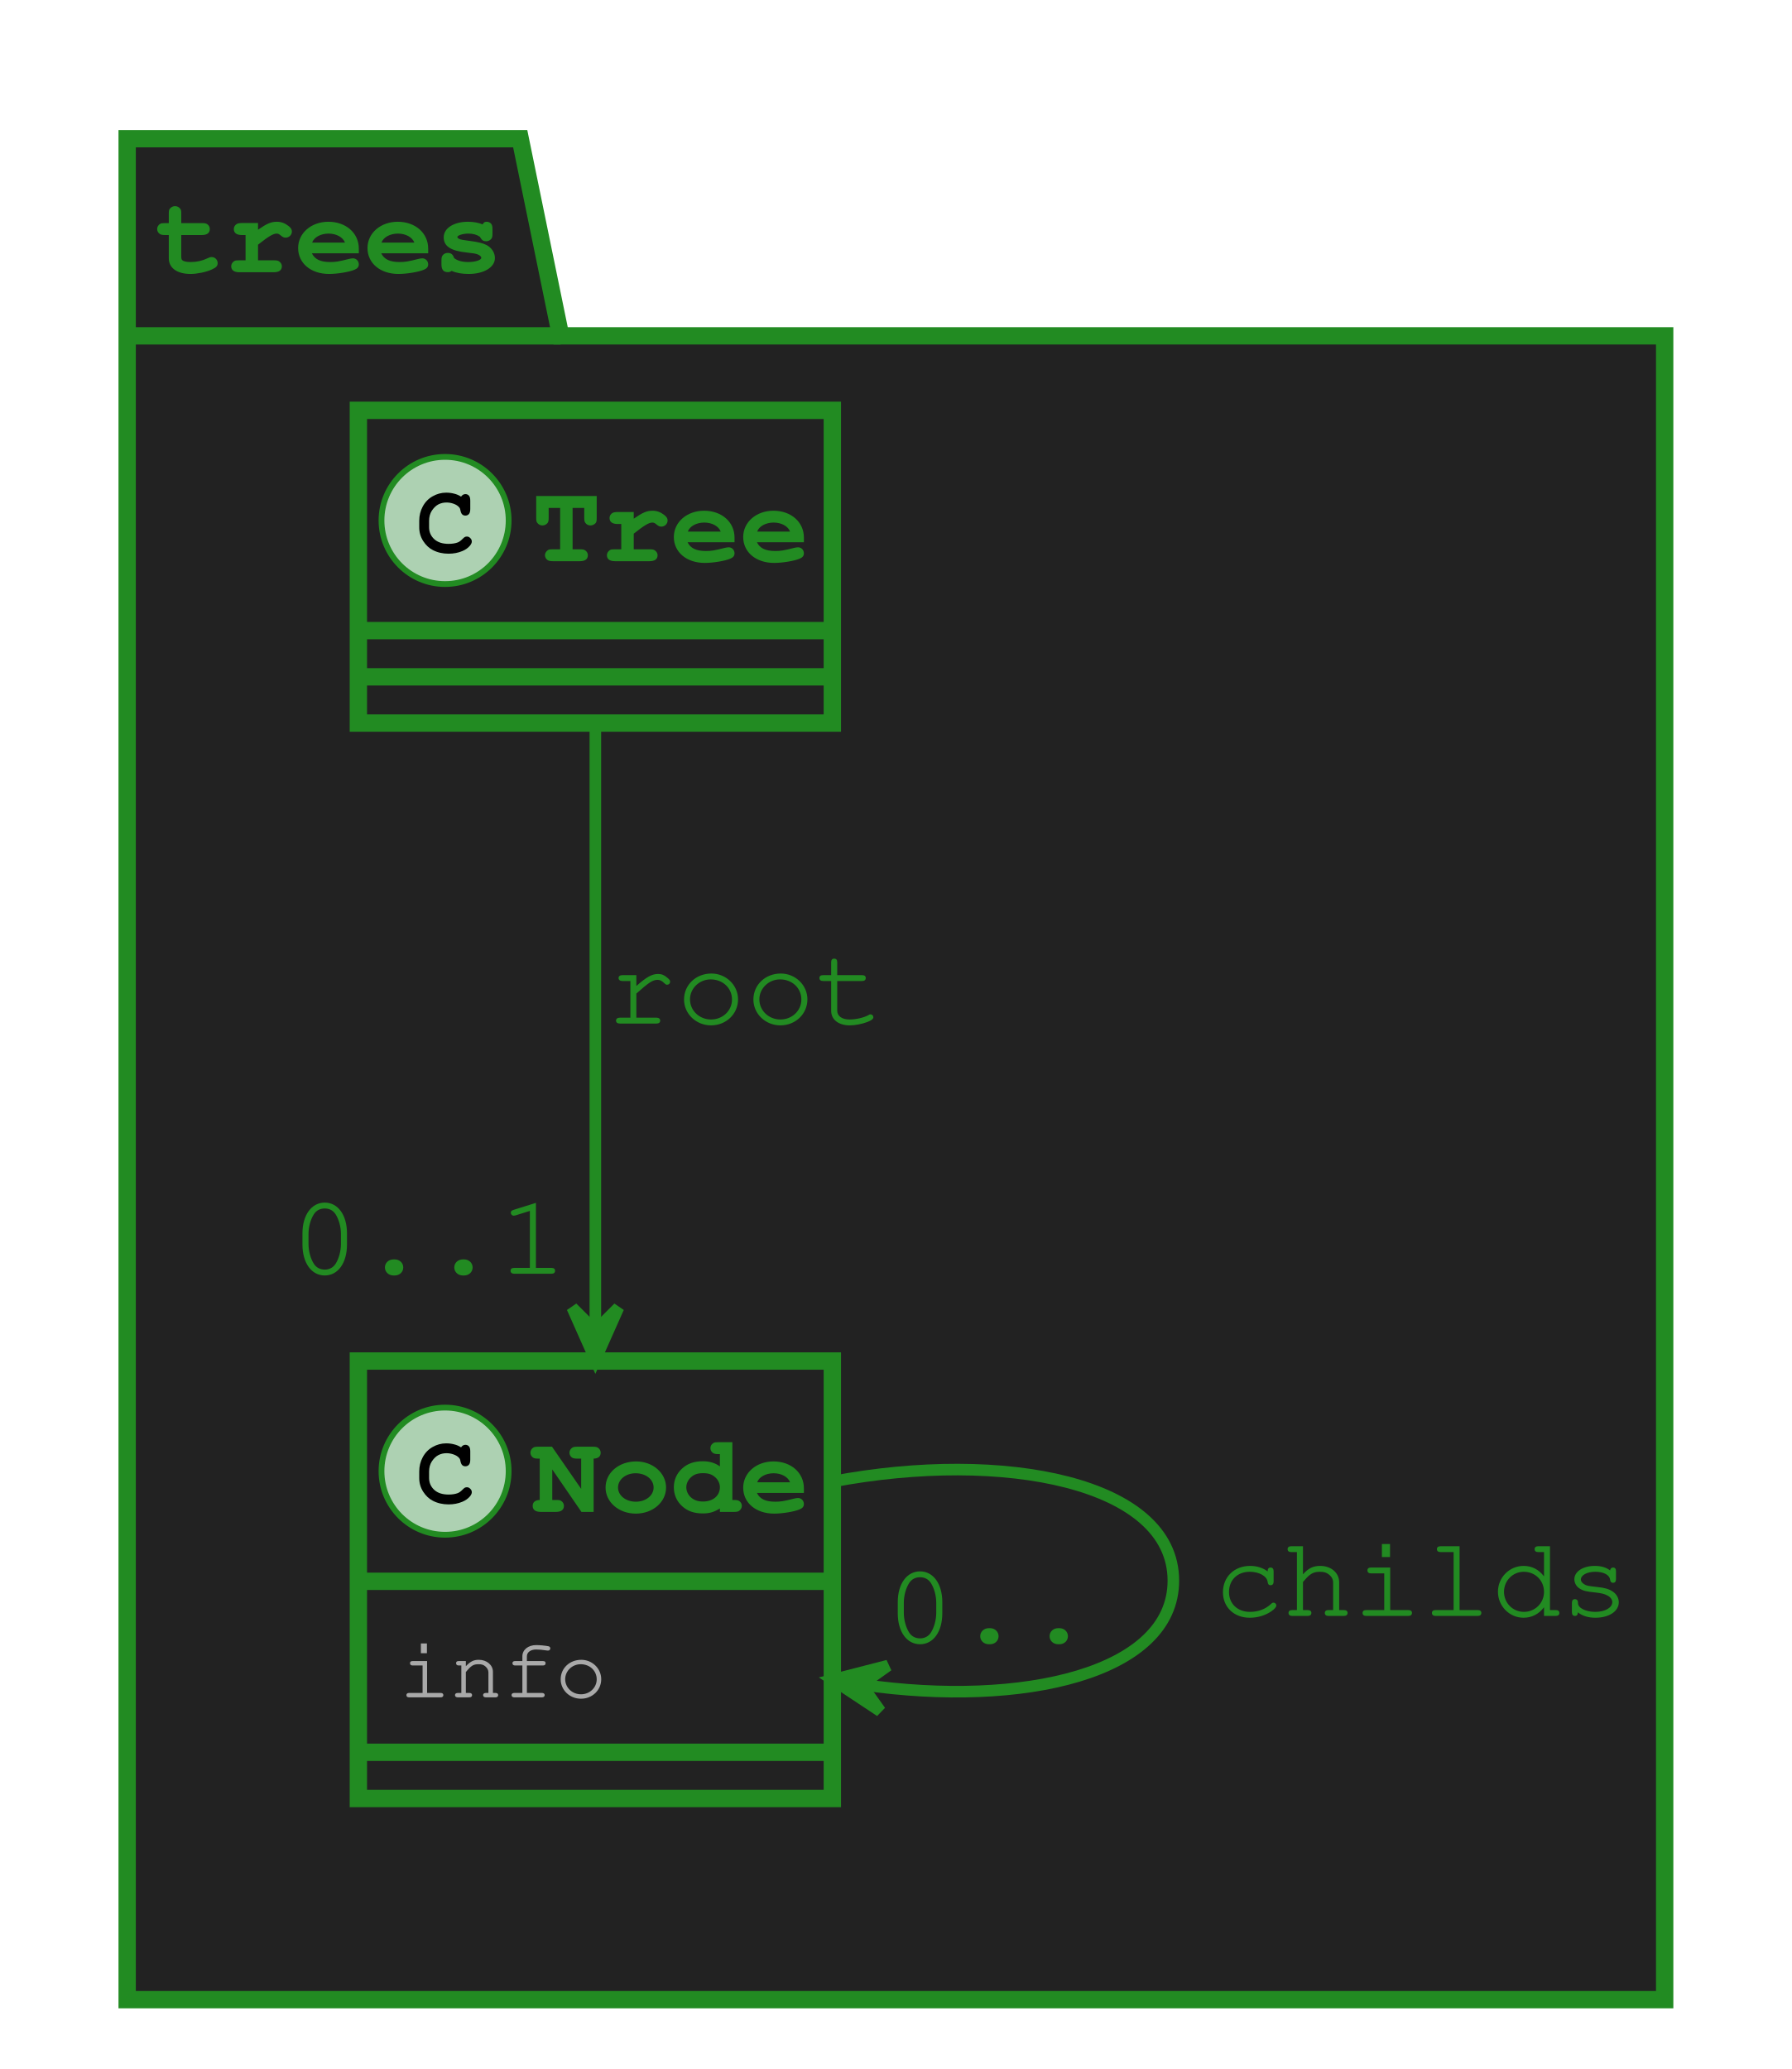
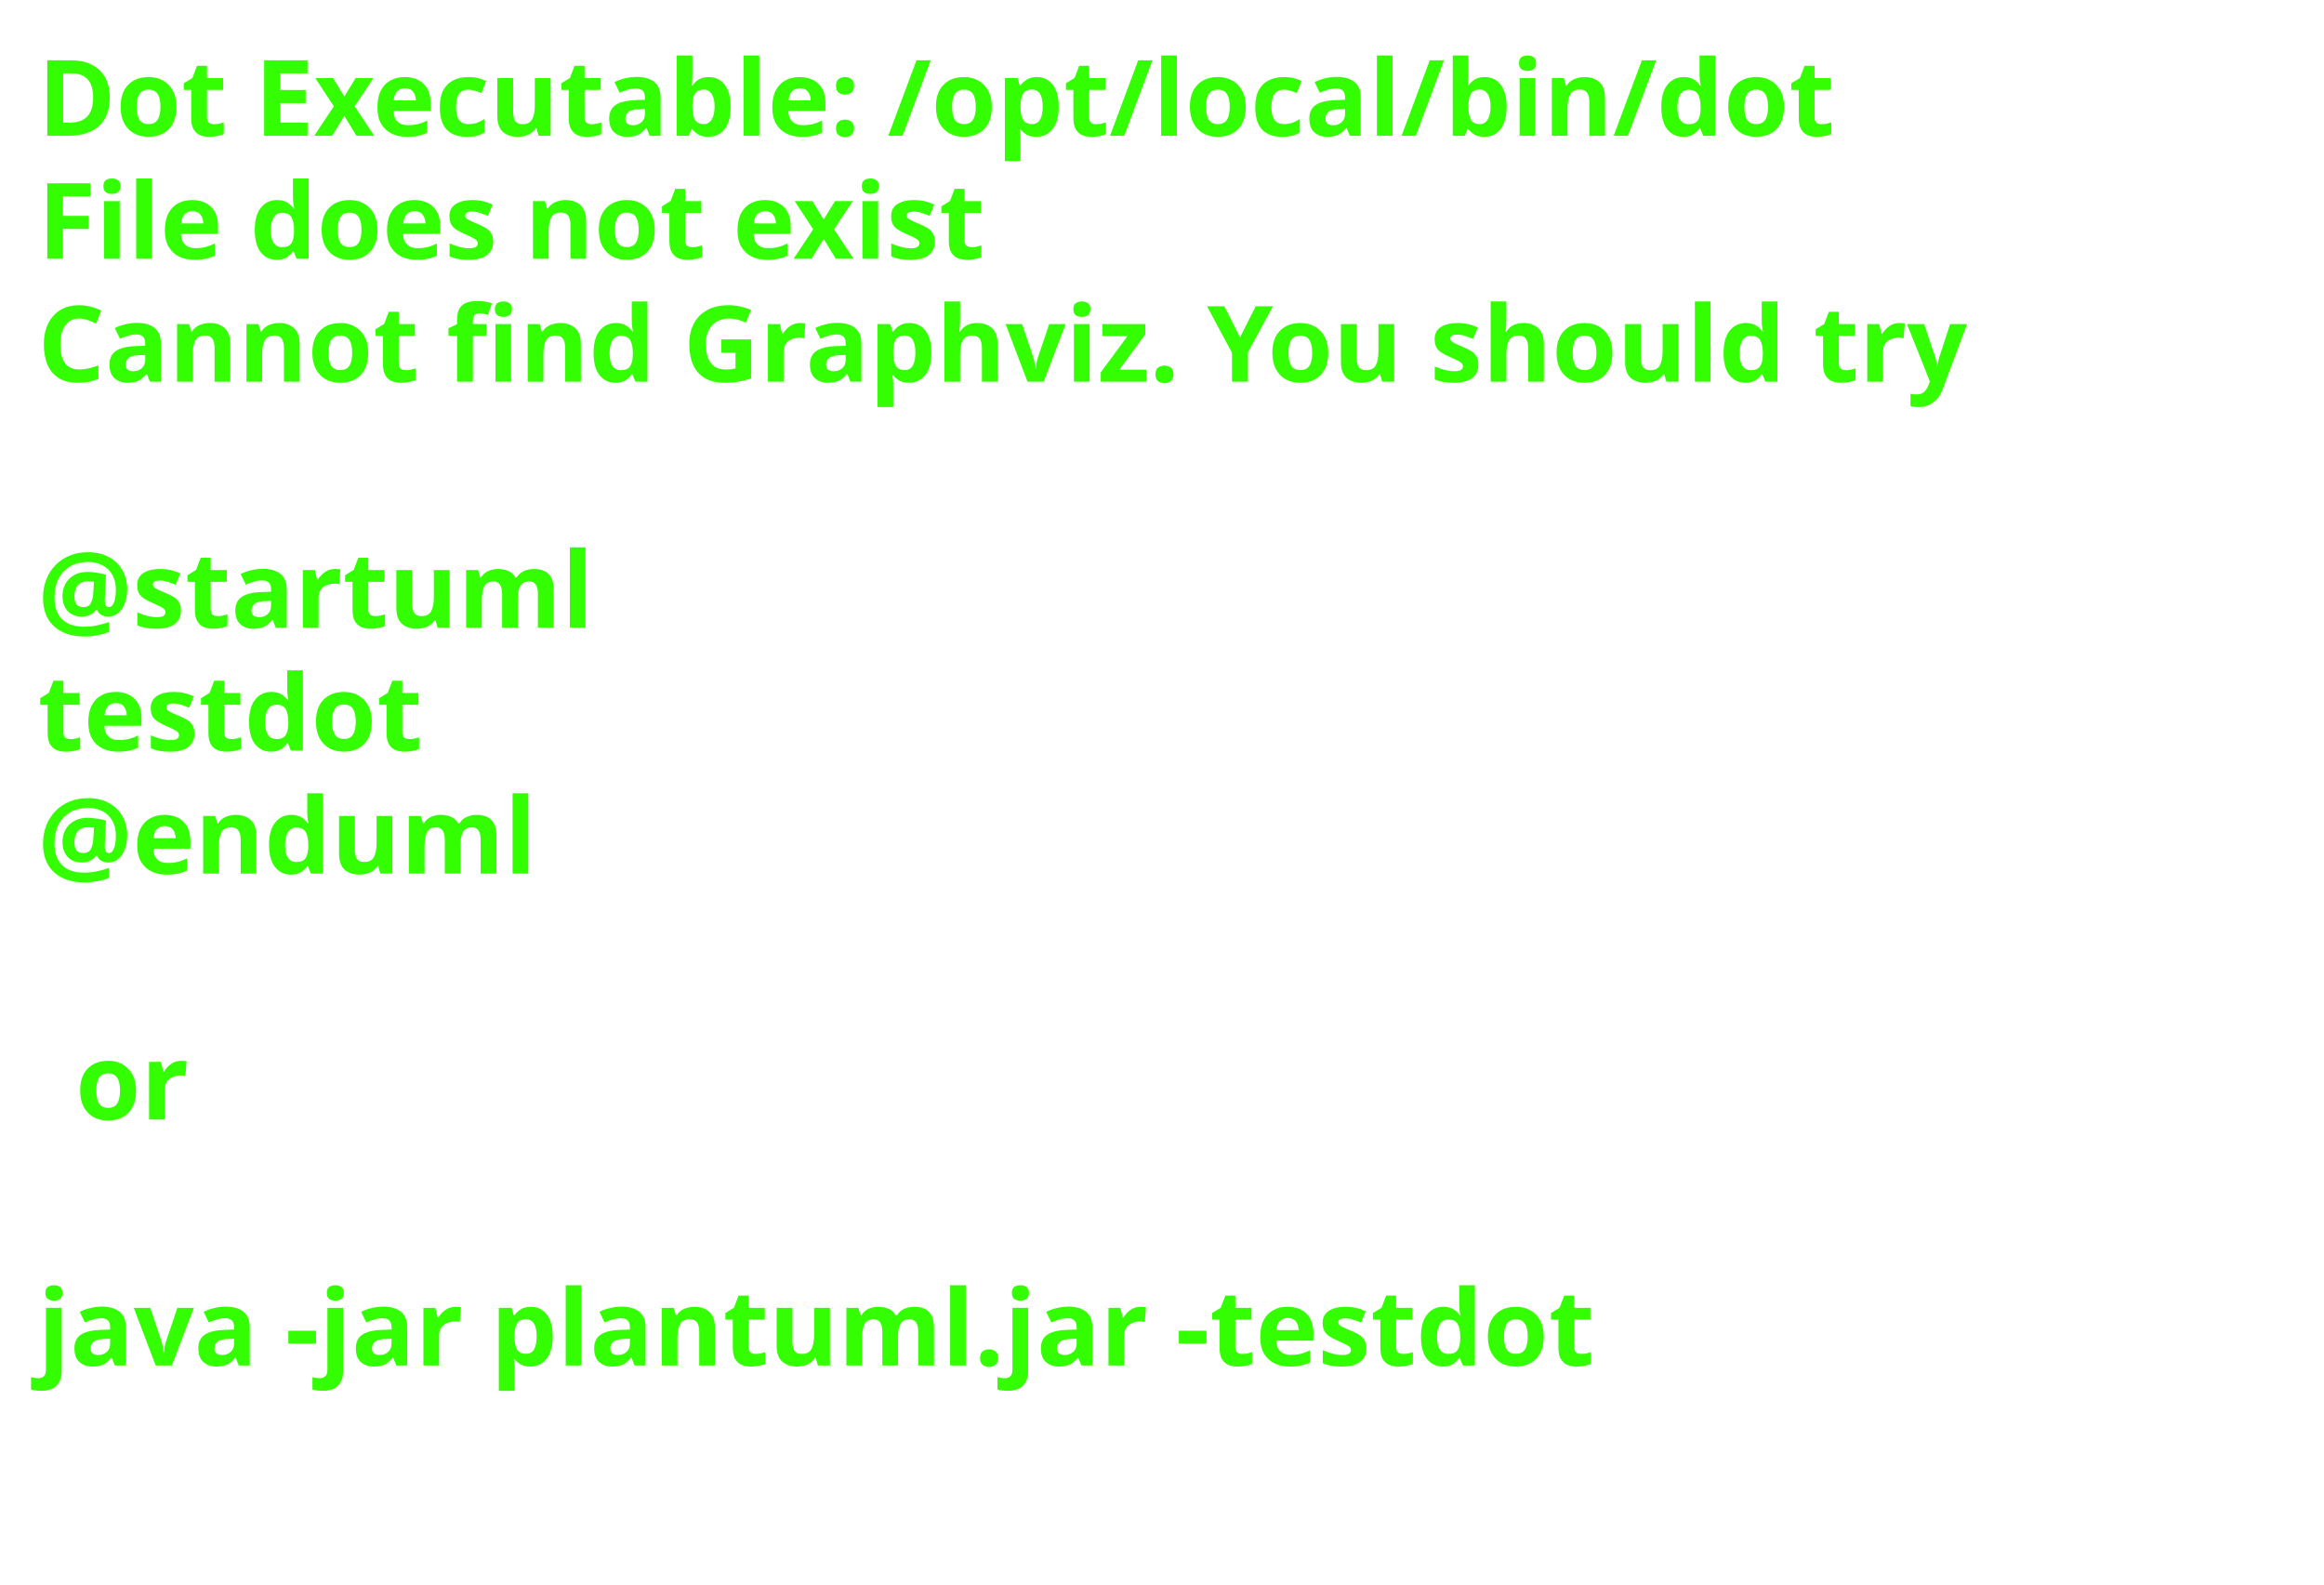
- <svg xmlns="http://www.w3.org/2000/svg" contentScriptType="application/ecmascript" contentStyleType="text/css" height="358px" preserveAspectRatio="none" style="width:310px;height:358px;background:#222222;" version="1.1" viewBox="0 0 310 358" width="310px" zoomAndPan="magnify">
+ <svg xmlns="http://www.w3.org/2000/svg" contentScriptType="application/ecmascript" contentStyleType="text/css" height="210px" preserveAspectRatio="none" style="width:308px;height:210px;background:#000000;" version="1.1" viewBox="0 0 308 210" width="308px" zoomAndPan="magnify">
  <defs />
  <g>
-     <polygon fill="#222222" points="22,24,90,24,97,58.113,288,58.113,288,346,22,346,22,24" style="stroke: #228B22; stroke-width: 3.0;" />
-     <line style="stroke: #228B22; stroke-width: 3.0;" x1="22" x2="97" y1="58.113" y2="58.113" />
-     <text fill="#228B22" font-family="courier" font-size="20" font-weight="bold" lengthAdjust="spacingAndGlyphs" textLength="60" x="27" y="47.107">trees</text>
-     <rect fill="#222222" height="54.113" id="Tree" style="stroke: #228B22; stroke-width: 3.0;" width="82" x="62" y="71" />
-     <ellipse cx="77" cy="90.057" fill="#ADD1B2" rx="11" ry="11" style="stroke: #228B22; stroke-width: 1.0;" />
-     <path d="M79.766,85.932 Q79.922,85.713 80.109,85.603 Q80.297,85.494 80.516,85.494 Q80.891,85.494 81.125,85.76 Q81.359,86.01 81.359,86.619 L81.359,88.072 Q81.359,88.682 81.125,88.947 Q80.891,89.213 80.516,89.213 Q80.172,89.213 79.969,89.01 Q79.766,88.822 79.656,88.307 Q79.609,87.947 79.422,87.76 Q79.094,87.385 78.484,87.166 Q77.875,86.947 77.25,86.947 Q76.484,86.947 75.844,87.275 Q75.219,87.603 74.719,88.353 Q74.234,89.103 74.234,90.135 L74.234,91.228 Q74.234,92.463 75.125,93.291 Q76.016,94.103 77.609,94.103 Q78.547,94.103 79.203,93.853 Q79.594,93.697 80.016,93.26 Q80.281,92.994 80.422,92.916 Q80.578,92.838 80.781,92.838 Q81.109,92.838 81.359,93.103 Q81.625,93.353 81.625,93.697 Q81.625,94.041 81.281,94.447 Q80.781,95.025 79.984,95.353 Q78.906,95.807 77.609,95.807 Q76.094,95.807 74.891,95.182 Q73.906,94.682 73.219,93.619 Q72.531,92.541 72.531,91.26 L72.531,90.103 Q72.531,88.775 73.141,87.635 Q73.766,86.478 74.859,85.869 Q75.953,85.244 77.188,85.244 Q77.922,85.244 78.562,85.416 Q79.219,85.572 79.766,85.932 Z " />
-     <text fill="#228B22" font-family="courier" font-size="20" font-weight="bold" lengthAdjust="spacingAndGlyphs" textLength="48" x="92" y="97.107">Tree</text>
-     <line style="stroke: #228B22; stroke-width: 3.0;" x1="63" x2="143" y1="109.113" y2="109.113" />
-     <line style="stroke: #228B22; stroke-width: 3.0;" x1="63" x2="143" y1="117.113" y2="117.113" />
-     <rect fill="#222222" height="75.698" id="NodeTree" style="stroke: #228B22; stroke-width: 3.0;" width="82" x="62" y="235.5" />
-     <ellipse cx="77" cy="254.557" fill="#ADD1B2" rx="11" ry="11" style="stroke: #228B22; stroke-width: 1.0;" />
-     <path d="M79.766,250.432 Q79.922,250.213 80.109,250.103 Q80.297,249.994 80.516,249.994 Q80.891,249.994 81.125,250.26 Q81.359,250.51 81.359,251.119 L81.359,252.572 Q81.359,253.182 81.125,253.447 Q80.891,253.713 80.516,253.713 Q80.172,253.713 79.969,253.51 Q79.766,253.322 79.656,252.807 Q79.609,252.447 79.422,252.26 Q79.094,251.885 78.484,251.666 Q77.875,251.447 77.25,251.447 Q76.484,251.447 75.844,251.775 Q75.219,252.103 74.719,252.853 Q74.234,253.603 74.234,254.635 L74.234,255.728 Q74.234,256.963 75.125,257.791 Q76.016,258.603 77.609,258.603 Q78.547,258.603 79.203,258.353 Q79.594,258.197 80.016,257.76 Q80.281,257.494 80.422,257.416 Q80.578,257.338 80.781,257.338 Q81.109,257.338 81.359,257.603 Q81.625,257.853 81.625,258.197 Q81.625,258.541 81.281,258.947 Q80.781,259.525 79.984,259.853 Q78.906,260.307 77.609,260.307 Q76.094,260.307 74.891,259.682 Q73.906,259.182 73.219,258.119 Q72.531,257.041 72.531,255.76 L72.531,254.603 Q72.531,253.275 73.141,252.135 Q73.766,250.978 74.859,250.369 Q75.953,249.744 77.188,249.744 Q77.922,249.744 78.562,249.916 Q79.219,250.072 79.766,250.432 Z " />
-     <text fill="#228B22" font-family="courier" font-size="20" font-weight="bold" lengthAdjust="spacingAndGlyphs" textLength="48" x="92" y="261.607">Node</text>
-     <line style="stroke: #228B22; stroke-width: 3.0;" x1="63" x2="143" y1="273.613" y2="273.613" />
-     <text fill="#A9A9A9" font-family="courier" font-size="15" lengthAdjust="spacingAndGlyphs" textLength="36" x="69" y="293.694">info</text>
-     <line style="stroke: #228B22; stroke-width: 3.0;" x1="63" x2="143" y1="303.198" y2="303.198" />
-     <path d="M103,125.35 C103,153.16 103,197.39 103,230.11 " fill="none" id="Tree-NodeTree" style="stroke: #228B22; stroke-width: 2.0;" />
-     <polygon fill="#228B22" points="103,235.26,107,226.26,103,230.26,99,226.26,103,235.26" style="stroke: #228B22; stroke-width: 2.0;" />
-     <text fill="#228B22" font-family="courier" font-size="20" lengthAdjust="spacingAndGlyphs" textLength="48" x="105" y="177.107">root</text>
-     <text fill="#228B22" font-family="courier" font-size="20" lengthAdjust="spacingAndGlyphs" textLength="48" x="50.172" y="220.4">0..1</text>
-     <path d="M144.09,256.35 C173.6,250.77 203,256.48 203,273.5 C203,289.52 176.95,295.52 149.27,291.51 " fill="none" id="NodeTree-NodeTree" style="stroke: #228B22; stroke-width: 2.0;" />
-     <polygon fill="#228B22" points="144.09,290.65,152.302,296.087,149.021,291.479,153.629,288.197,144.09,290.65" style="stroke: #228B22; stroke-width: 2.0;" />
-     <text fill="#228B22" font-family="courier" font-size="20" lengthAdjust="spacingAndGlyphs" textLength="72" x="210" y="279.607">childs</text>
-     <text fill="#228B22" font-family="courier" font-size="20" lengthAdjust="spacingAndGlyphs" textLength="36" x="153.165" y="284.209">0..</text>
+     <text fill="#33FF02" font-family="sans-serif" font-size="14" font-weight="bold" lengthAdjust="spacingAndGlyphs" textLength="261" x="5" y="17.995">Dot Executable: /opt/local/bin/dot</text>
+     <text fill="#33FF02" font-family="sans-serif" font-size="14" font-weight="bold" lengthAdjust="spacingAndGlyphs" textLength="145" x="5" y="34.292">File does not exist</text>
+     <text fill="#33FF02" font-family="sans-serif" font-size="14" font-weight="bold" lengthAdjust="spacingAndGlyphs" textLength="291" x="5" y="50.589">Cannot find Graphviz. You should try</text>
+     <text fill="#33FF02" font-family="sans-serif" font-size="14" font-weight="bold" lengthAdjust="spacingAndGlyphs" textLength="0" x="10" y="66.886" />
+     <text fill="#33FF02" font-family="sans-serif" font-size="14" font-weight="bold" lengthAdjust="spacingAndGlyphs" textLength="79" x="5" y="83.183">@startuml</text>
+     <text fill="#33FF02" font-family="sans-serif" font-size="14" font-weight="bold" lengthAdjust="spacingAndGlyphs" textLength="57" x="5" y="99.48">testdot</text>
+     <text fill="#33FF02" font-family="sans-serif" font-size="14" font-weight="bold" lengthAdjust="spacingAndGlyphs" textLength="72" x="5" y="115.776">@enduml</text>
+     <text fill="#33FF02" font-family="sans-serif" font-size="14" font-weight="bold" lengthAdjust="spacingAndGlyphs" textLength="0" x="10" y="132.073" />
+     <text fill="#33FF02" font-family="sans-serif" font-size="14" font-weight="bold" lengthAdjust="spacingAndGlyphs" textLength="17" x="10" y="148.37">or</text>
+     <text fill="#33FF02" font-family="sans-serif" font-size="14" font-weight="bold" lengthAdjust="spacingAndGlyphs" textLength="0" x="10" y="164.667" />
+     <text fill="#33FF02" font-family="sans-serif" font-size="14" font-weight="bold" lengthAdjust="spacingAndGlyphs" textLength="227" x="5" y="180.964">java -jar plantuml.jar -testdot</text>
+     <text fill="#33FF02" font-family="sans-serif" font-size="14" font-weight="bold" lengthAdjust="spacingAndGlyphs" textLength="0" x="10" y="197.261" />
  </g>
</svg>
